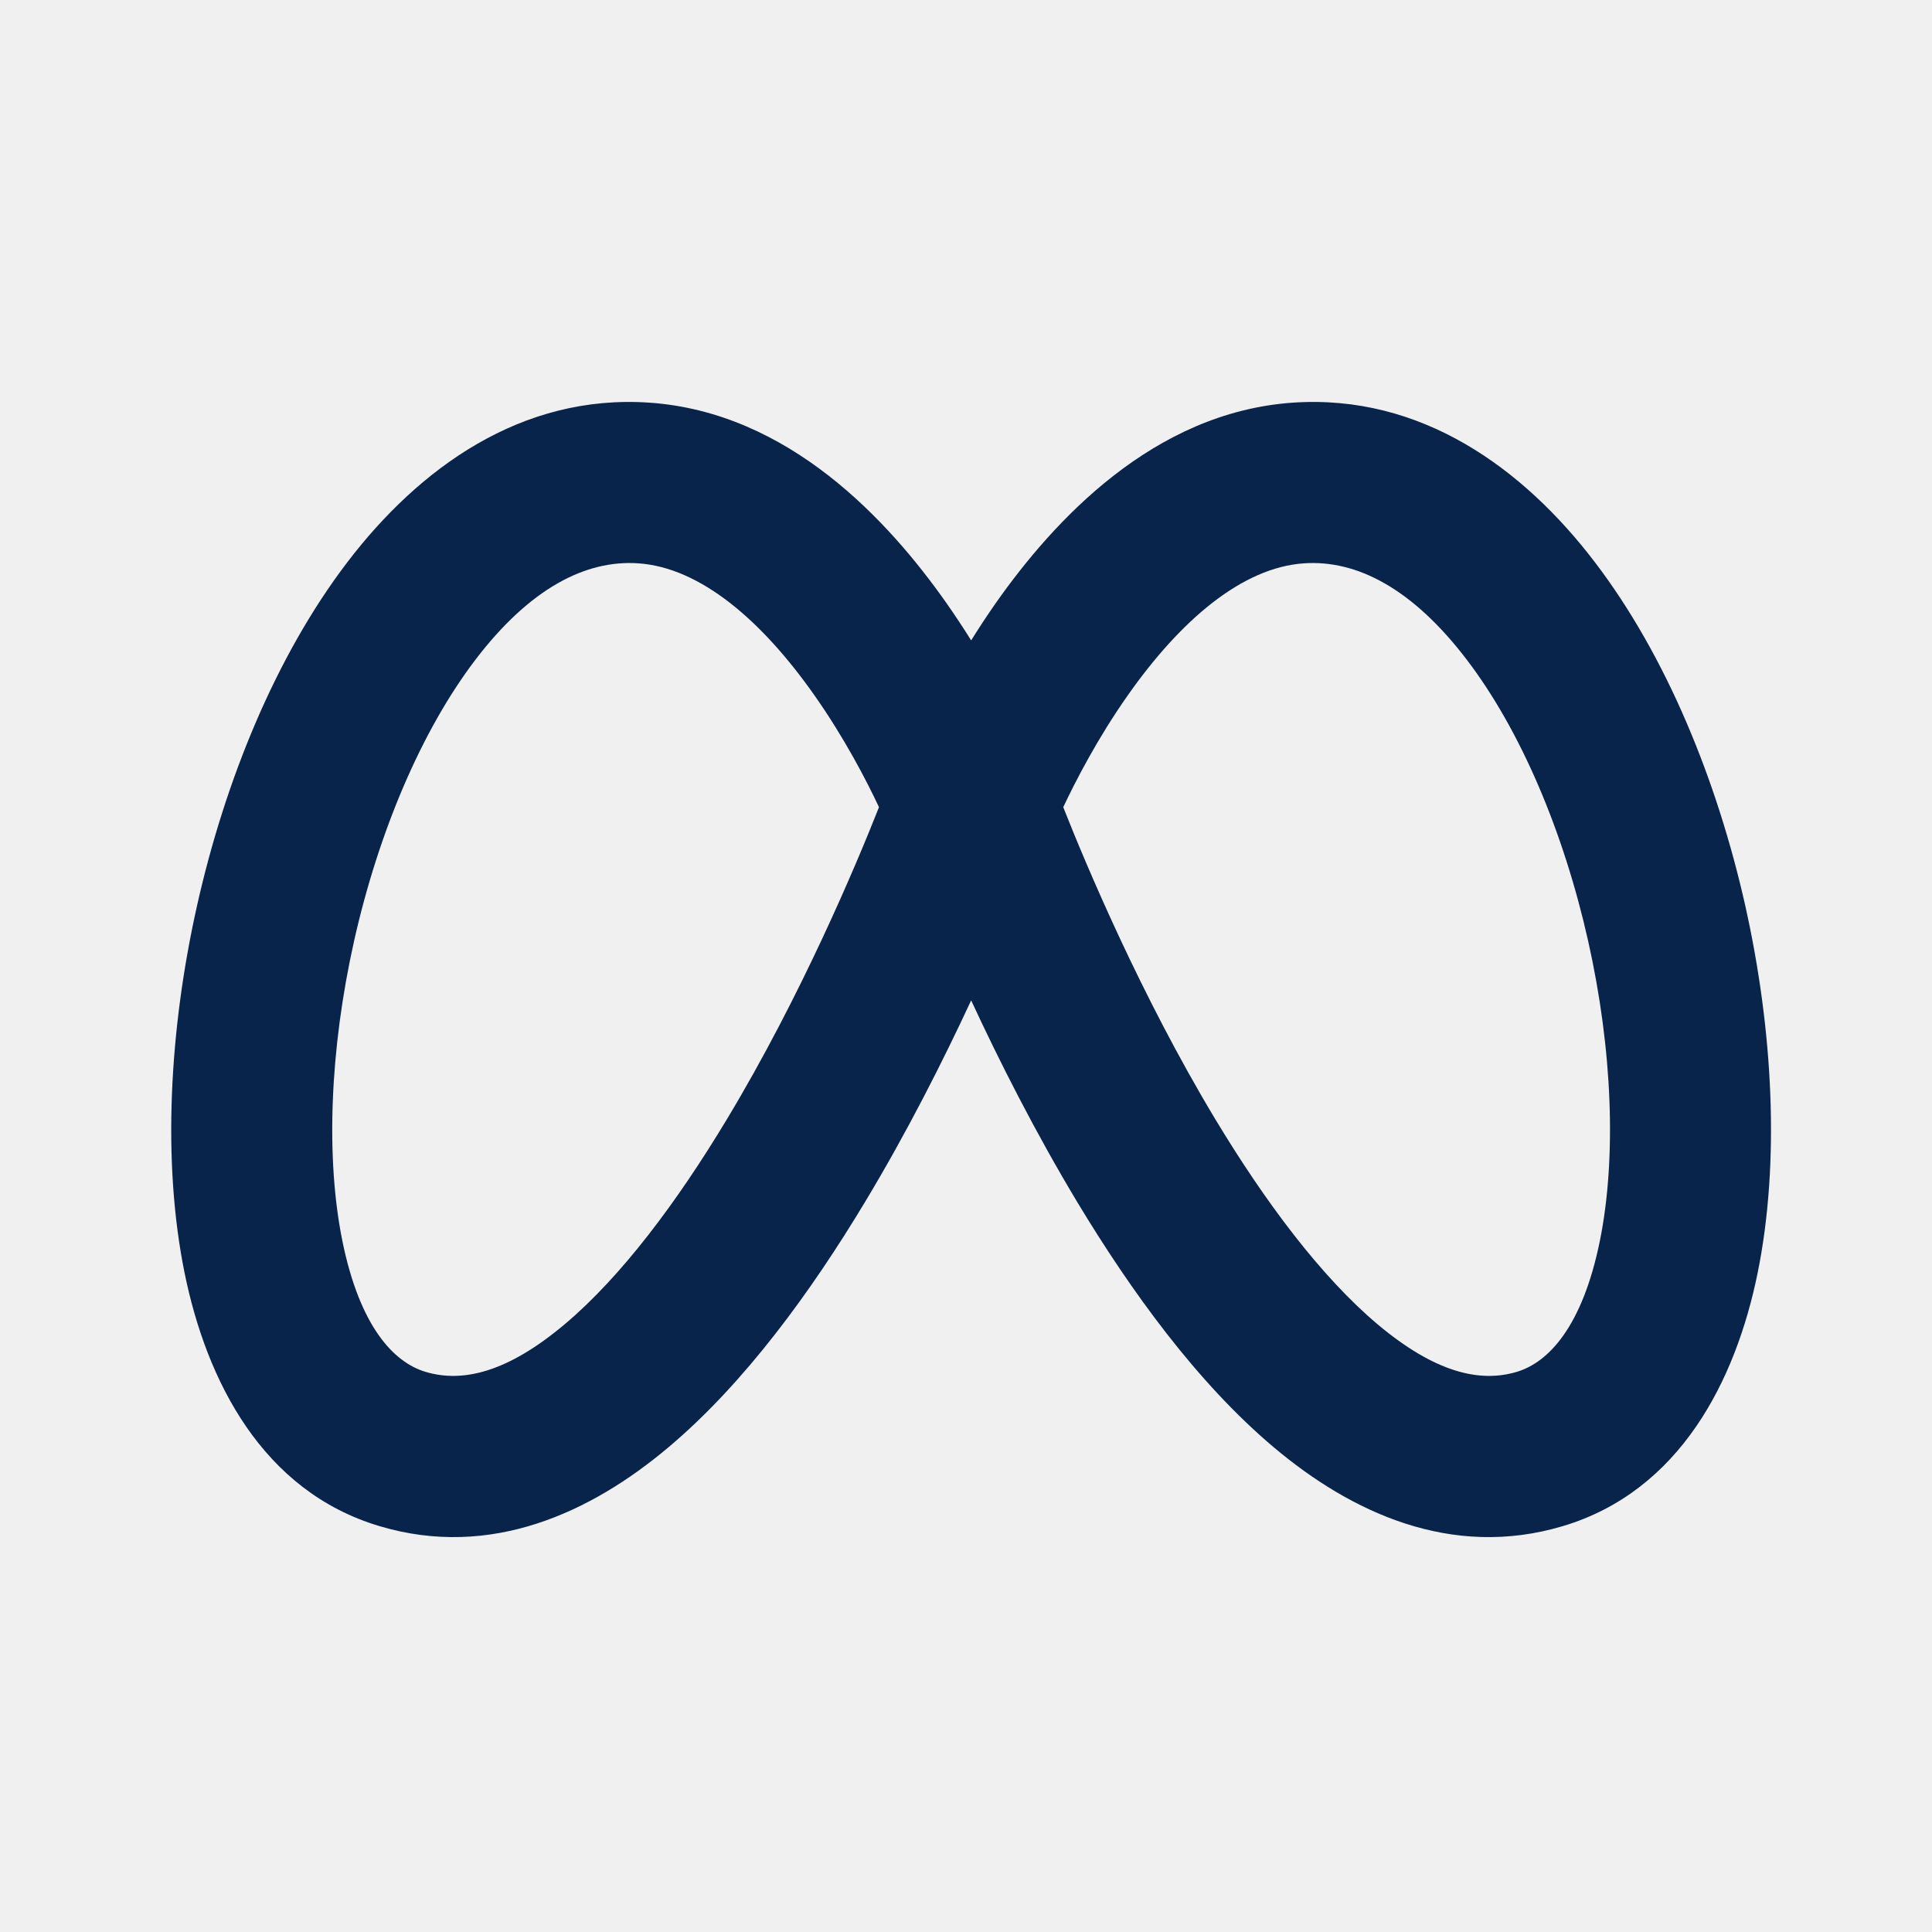
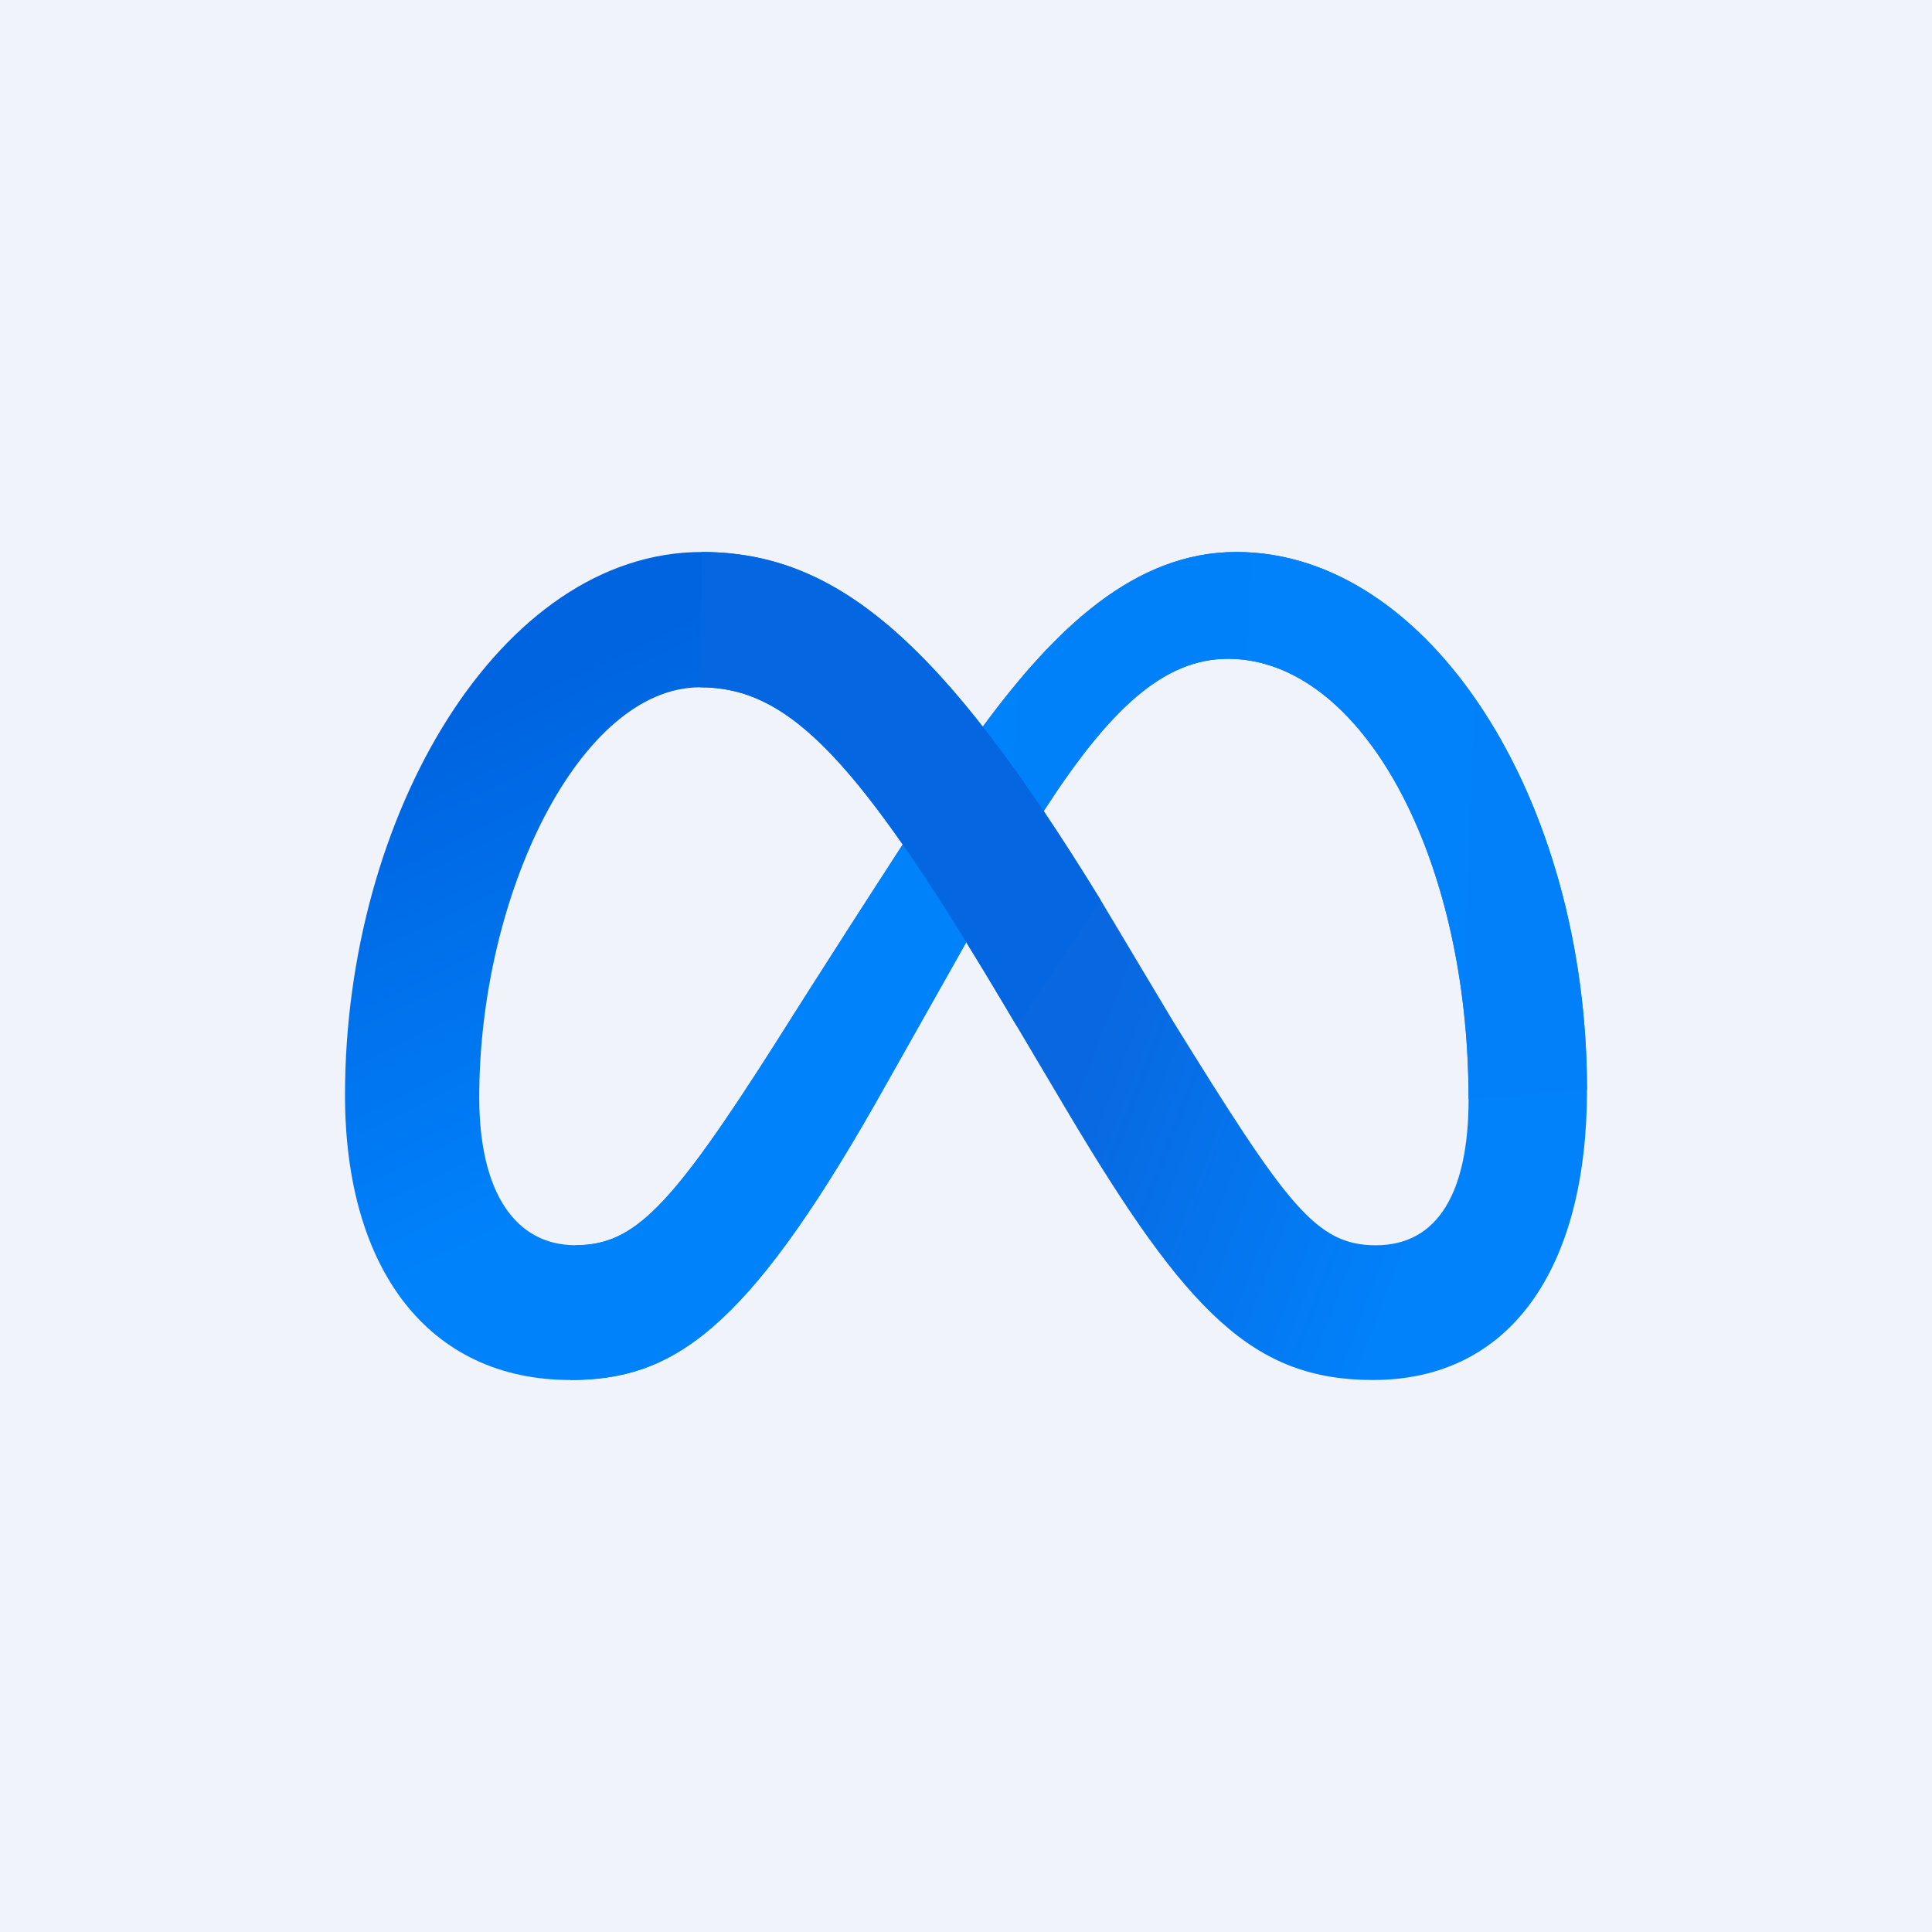
- <svg xmlns="http://www.w3.org/2000/svg" width="800px" height="800px" viewBox="0 0 24 24" version="1.1">
-   <g id="页面-1" stroke="none" stroke-width="1" fill="none" fill-rule="evenodd">
-     <g id="Brand" transform="translate(-480, -0)">
-       <g id="meta_line" transform="translate(480, 0)">
-         <path d="M24,0 L24,24 L0,24 L0,0 L24,0 Z M12.593,23.258 L12.582,23.26 L12.511,23.295 L12.492,23.299 L12.492,23.299 L12.477,23.295 L12.406,23.26 C12.396,23.256 12.387,23.259 12.382,23.265 L12.378,23.276 L12.361,23.703 L12.366,23.723 L12.377,23.736 L12.48,23.81 L12.495,23.814 L12.495,23.814 L12.507,23.81 L12.611,23.736 L12.623,23.72 L12.623,23.72 L12.627,23.703 L12.61,23.276 C12.608,23.266 12.601,23.259 12.593,23.258 L12.593,23.258 Z M12.858,23.145 L12.845,23.147 L12.66,23.24 L12.65,23.25 L12.65,23.25 L12.647,23.261 L12.665,23.691 L12.67,23.703 L12.67,23.703 L12.678,23.71 L12.879,23.803 C12.891,23.807 12.902,23.803 12.908,23.795 L12.912,23.781 L12.878,23.167 C12.875,23.155 12.867,23.147 12.858,23.145 L12.858,23.145 Z M12.143,23.147 C12.133,23.142 12.122,23.145 12.116,23.153 L12.11,23.167 L12.076,23.781 C12.075,23.793 12.083,23.802 12.093,23.805 L12.108,23.803 L12.309,23.71 L12.319,23.702 L12.319,23.702 L12.323,23.691 L12.34,23.261 L12.337,23.249 L12.337,23.249 L12.328,23.24 L12.143,23.147 Z" id="MingCute" fill-rule="nonzero">
- 
- </path>
-         <path d="M8.069,5.002 C6.475,4.892 5.205,5.818 4.317,6.981 C3.424,8.15 2.795,9.701 2.448,11.249 C2.101,12.796 2.014,14.438 2.293,15.813 C2.565,17.149 3.257,18.523 4.714,18.958 C6.102,19.373 7.348,18.783 8.3,17.982 C9.254,17.18 10.081,16.036 10.746,14.931 C11.268,14.064 11.714,13.18 12.064,12.427 C12.413,13.18 12.86,14.064 13.381,14.931 C14.047,16.036 14.873,17.18 15.827,17.982 C16.779,18.783 18.025,19.373 19.414,18.958 C20.87,18.523 21.562,17.149 21.834,15.813 C22.113,14.438 22.026,12.796 21.68,11.249 C21.332,9.701 20.703,8.15 19.81,6.981 C18.923,5.818 17.653,4.892 16.058,5.002 C14.324,5.123 13.088,6.471 12.371,7.49 C12.261,7.647 12.159,7.803 12.064,7.955 C11.969,7.803 11.866,7.647 11.756,7.49 C11.039,6.471 9.803,5.123 8.069,5.002 Z M10.919,10.027 C10.637,10.742 9.95,12.375 9.032,13.9 C8.411,14.932 7.719,15.858 7.013,16.452 C6.305,17.047 5.75,17.18 5.287,17.042 C4.891,16.924 4.47,16.481 4.253,15.415 C4.045,14.387 4.096,13.04 4.399,11.687 C4.703,10.334 5.237,9.073 5.907,8.194 C6.582,7.309 7.276,6.952 7.931,6.998 C8.697,7.051 9.461,7.703 10.119,8.64 C10.487,9.163 10.762,9.692 10.919,10.027 Z M13.208,10.027 C13.49,10.742 14.177,12.375 15.095,13.9 C15.717,14.932 16.409,15.858 17.114,16.452 C17.823,17.047 18.377,17.18 18.841,17.042 C19.236,16.924 19.657,16.481 19.874,15.415 C20.082,14.387 20.032,13.04 19.728,11.687 C19.424,10.334 18.891,9.073 18.22,8.194 C17.545,7.309 16.852,6.952 16.196,6.998 C15.43,7.051 14.666,7.703 14.008,8.64 C13.64,9.163 13.366,9.692 13.208,10.027 Z" id="形状" fill="#09244B">
- 
- </path>
-       </g>
-     </g>
+ <svg xmlns="http://www.w3.org/2000/svg" width="56" height="56" fill="none">
+   <path fill="#F0F3FA" d="M0 0h56v56H0z" />
+   <g clip-path="url(#clip0_3350)">
+     <path fill-rule="evenodd" clip-rule="evenodd" d="M28.496 21.052a.97.97 0 00-.01.012C25.617 17.397 23.217 16 20.345 16 14.488 16 10 23.646 10 31.742 10 36.806 12.442 40 16.533 40c2.945 0 5.062-1.392 8.827-7.994 0 0 1.561-2.765 2.64-4.68v-.076l.496-6.198zM16.68 36.092c1.699 0 2.756-1.074 5.809-5.874 0 0 1.387-2.21 3.676-5.739-2.41-3.465-3.987-4.557-5.872-4.557-3.481 0-6.402 6.01-6.402 11.884 0 2.746 1.04 4.287 2.79 4.287z" fill="url(#paint0_linear_3350)" />
+     <path fill-rule="evenodd" clip-rule="evenodd" d="M28.015 27.322L28.5 21.5l-.036-.465.023.029C30.577 18.23 32.884 16 35.836 16 41.409 16 45.998 23.118 46 31.593 46 36.763 43.782 40 39.797 40c-3.473 0-5.39-1.958-8.827-7.73l-1.766-2.979a138.95 138.95 0 00-1.19-1.97zm3.883-1.24l2.11 3.53c3.301 5.329 4.131 6.48 5.87 6.483 1.814 0 2.69-1.557 2.69-4.238 0-7.035-3.101-12.761-6.979-12.761-1.866 0-3.435 1.469-5.337 4.414a76.404 76.404 0 011.646 2.572z" fill="url(#paint1_linear_3350)" />
+     <path d="M28.487 21.064C30.577 18.23 32.884 16 35.836 16 41.409 16 45.998 23.118 46 31.593l-3.433.264c0-7.035-3.1-12.761-6.978-12.761-1.866 0-3.435 1.469-5.337 4.414l-2.244 3.801a6715.759 6715.759 0 01-2.648 4.695C21.595 38.608 19.478 40 16.533 40l.148-3.907c1.699 0 2.756-1.075 5.809-5.875 0 0 1.387-2.21 3.676-5.739l2.32-3.415z" fill="url(#paint2_linear_3350)" />
+     <path d="M31.898 26.082C27.322 18.616 24.274 16 20.344 16l-.05 3.922c2.574 0 4.569 2.035 8.908 9.367l.266.446 2.43-3.653z" fill="#0466E0" />
  </g>
+   <defs>
+     <linearGradient id="paint0_linear_3350" x1="19.5" y1="18" x2="25.5" y2="30.5" gradientUnits="userSpaceOnUse">
+       <stop stop-color="#0064E0" />
+       <stop offset="1" stop-color="#0082FB" />
+     </linearGradient>
+     <linearGradient id="paint1_linear_3350" x1="42.5" y1="32" x2="32" y2="28" gradientUnits="userSpaceOnUse">
+       <stop stop-color="#0181FA" />
+       <stop offset="1" stop-color="#0967DF" />
+     </linearGradient>
+     <linearGradient id="paint2_linear_3350" x1="22.5" y1="29" x2="49" y2="30" gradientUnits="userSpaceOnUse">
+       <stop stop-color="#0082FB" />
+       <stop offset="1" stop-color="#0180F9" />
+     </linearGradient>
+     <clipPath id="clip0_3350">
+       <path fill="#fff" transform="translate(10 16)" d="M0 0h36v24H0z" />
+     </clipPath>
+   </defs>
</svg>
